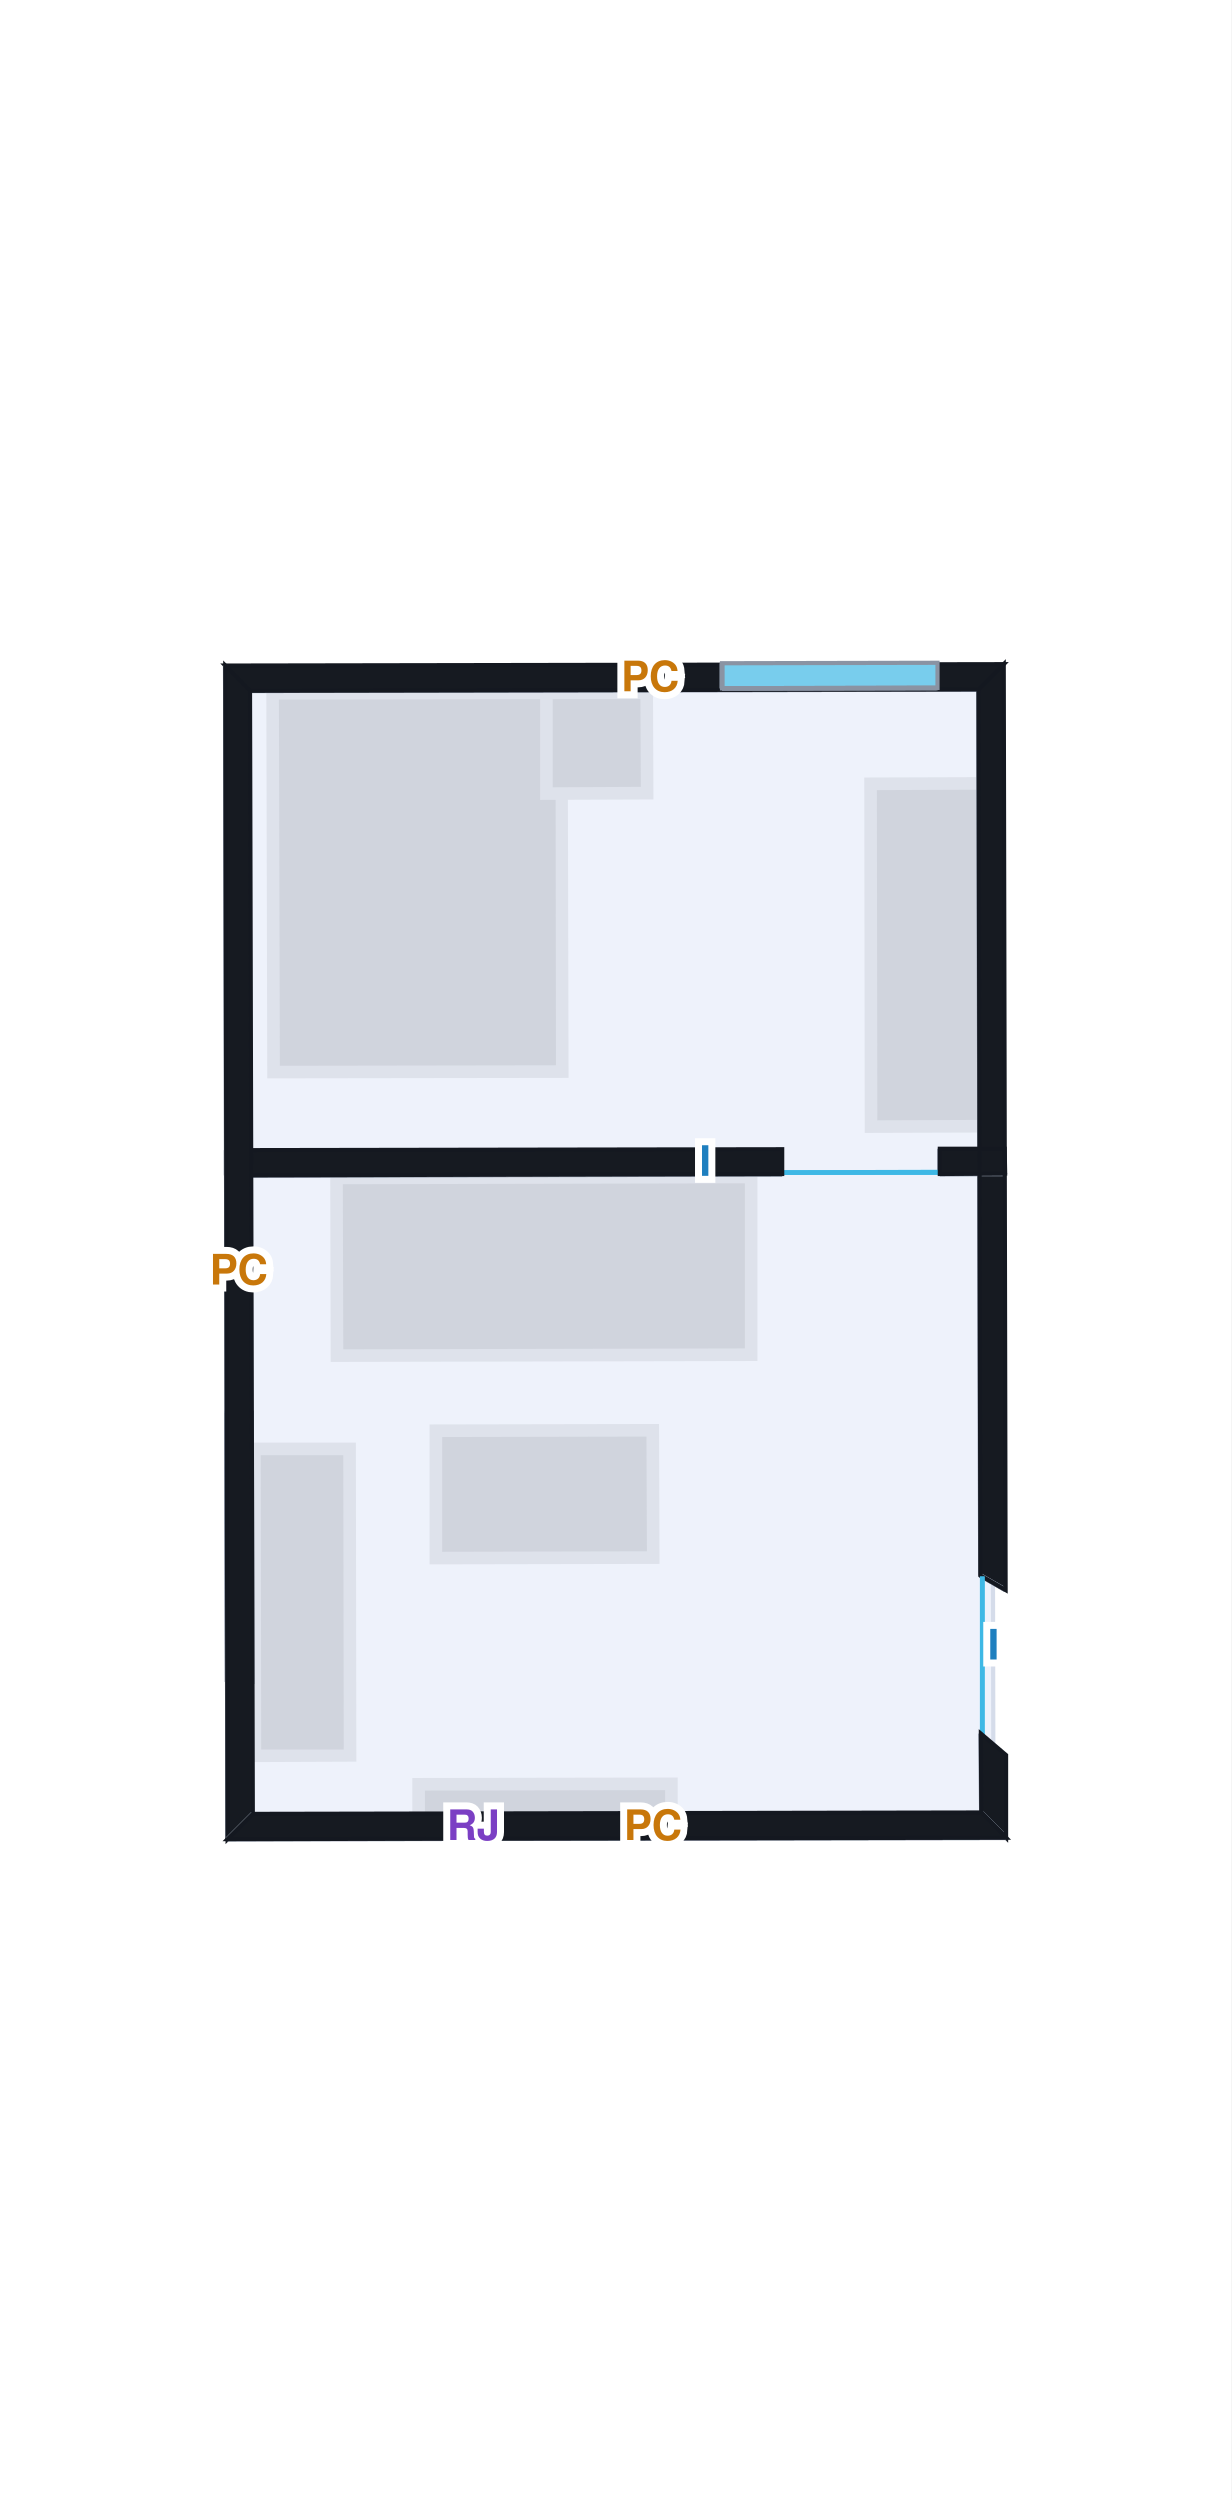
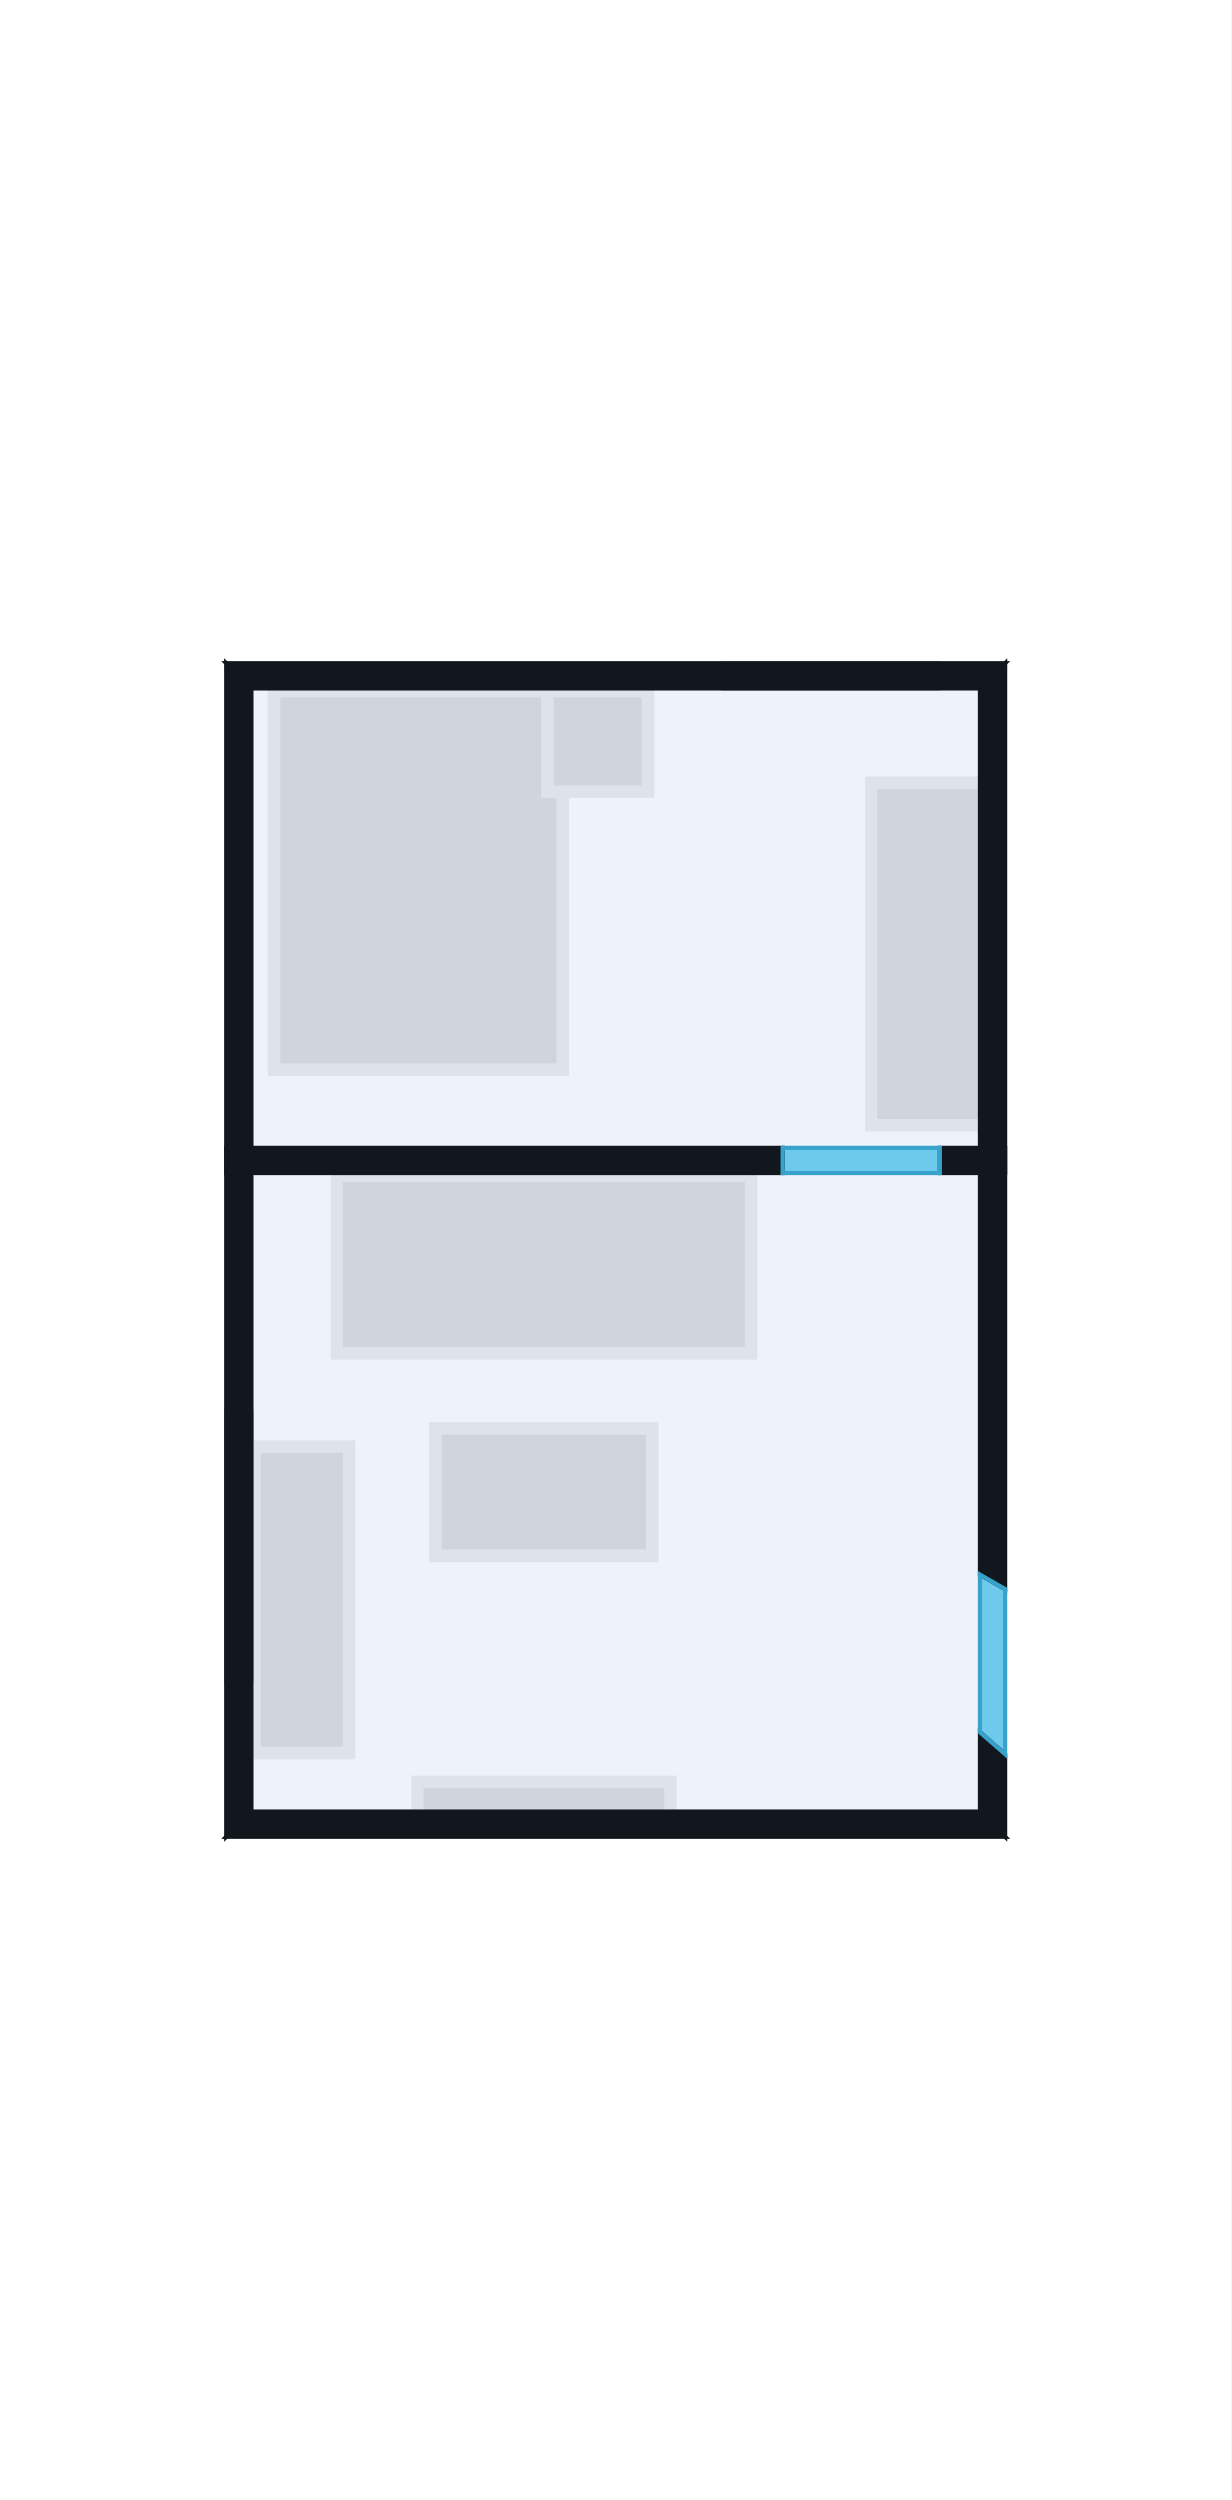
<svg xmlns="http://www.w3.org/2000/svg" width="264" height="536" viewBox="0 0 264 536">
-   <rect width="264" height="536" fill="#FFFFFF" />
-   <polygon points="51.0,145.4 212.5,145.1 213.0,391.3 51.5,391.6" fill="#EEF2FB" fill-opacity="1.00" stroke="#D5DCEA" stroke-width="0.9" stroke-opacity="1.00" />
-   <polygon points="57.1,147.3 121.7,147.2 121.9,231.1 57.3,231.2" fill="#dee2eb" fill-opacity="1.00" stroke="none" stroke-width="0.9" stroke-opacity="1.00" />
-   <polygon points="59.8,150.0 119.1,149.9 119.2,228.4 60.0,228.5" fill="#d0d4dd" fill-opacity="1.00" stroke="none" stroke-width="0.9" stroke-opacity="1.00" />
-   <polygon points="140.1,171.4 115.8,171.5 115.8,147.2 140.0,147.2" fill="#dee2eb" fill-opacity="1.00" stroke="none" stroke-width="0.9" stroke-opacity="1.00" />
-   <polygon points="137.4,168.7 118.5,168.8 118.5,149.9 137.3,149.9" fill="#d0d4dd" fill-opacity="1.00" stroke="none" stroke-width="0.9" stroke-opacity="1.00" />
-   <polygon points="185.3,166.7 214.5,166.6 214.7,242.8 185.4,242.9" fill="#dee2eb" fill-opacity="1.00" stroke="none" stroke-width="0.9" stroke-opacity="1.00" />
-   <polygon points="188.0,169.4 211.8,169.3 212.0,240.1 188.1,240.2" fill="#d0d4dd" fill-opacity="1.00" stroke="none" stroke-width="0.9" stroke-opacity="1.00" />
-   <polygon points="162.4,291.8 70.9,292.0 70.8,251.2 162.4,251.0" fill="#dee2eb" fill-opacity="1.00" stroke="none" stroke-width="0.9" stroke-opacity="1.00" />
-   <polygon points="159.7,289.1 73.6,289.3 73.5,253.9 159.7,253.7" fill="#d0d4dd" fill-opacity="1.00" stroke="none" stroke-width="0.9" stroke-opacity="1.00" />
-   <polygon points="92.1,305.4 141.3,305.3 141.4,335.3 92.1,335.4" fill="#dee2eb" fill-opacity="1.00" stroke="none" stroke-width="0.9" stroke-opacity="1.00" />
-   <polygon points="94.8,308.1 138.6,308.0 138.7,332.6 94.8,332.7" fill="#d0d4dd" fill-opacity="1.00" stroke="none" stroke-width="0.9" stroke-opacity="1.00" />
-   <polygon points="88.4,381.2 145.3,381.1 145.3,393.4 88.4,393.5" fill="#dee2eb" fill-opacity="1.00" stroke="none" stroke-width="0.9" stroke-opacity="1.00" />
-   <polygon points="91.1,383.9 142.6,383.8 142.6,390.7 91.1,390.8" fill="#d0d4dd" fill-opacity="1.00" stroke="none" stroke-width="0.9" stroke-opacity="1.00" />
-   <polygon points="53.2,309.3 76.3,309.3 76.4,377.7 53.4,377.8" fill="#dee2eb" fill-opacity="1.00" stroke="none" stroke-width="0.9" stroke-opacity="1.00" />
-   <polygon points="55.9,312.0 73.6,312.0 73.7,375.1 56.0,375.1" fill="#d0d4dd" fill-opacity="1.00" stroke="none" stroke-width="0.9" stroke-opacity="1.00" />
-   <polygon points="209.8,147.8 215.2,142.4 215.2,142.4 209.8,147.8" fill="#ffffff" fill-opacity="1.00" stroke="none" stroke-width="0.9" stroke-opacity="1.00" />
-   <polygon points="48.3,142.7 53.6,148.1 53.6,148.1 48.3,142.7" fill="#eef0f2" fill-opacity="1.00" stroke="none" stroke-width="0.9" stroke-opacity="1.00" />
-   <polygon points="53.6,148.1 209.8,147.8 209.8,147.8 53.6,148.1" fill="#fbfcfc" fill-opacity="1.00" stroke="none" stroke-width="0.9" stroke-opacity="1.00" />
-   <polygon points="209.8,147.8 210.2,337.8 210.2,337.8 209.8,147.8" fill="#dfe2e7" fill-opacity="1.00" stroke="none" stroke-width="0.9" stroke-opacity="1.00" />
-   <polyline points="209.8,147.8 215.2,142.4" fill="none" stroke="#8A93A3" stroke-width="1" stroke-opacity="1.00" />
-   <polyline points="209.8,147.8 215.2,142.4" fill="none" stroke="#8A93A3" stroke-width="1" stroke-opacity="1.00" />
-   <polyline points="209.8,147.8 209.8,147.8" fill="none" stroke="#8A93A3" stroke-width="1" stroke-opacity="1.00" />
-   <polyline points="215.2,142.4 215.2,142.4" fill="none" stroke="#8A93A3" stroke-width="1" stroke-opacity="1.00" />
-   <polyline points="48.3,142.7 53.6,148.1" fill="none" stroke="#8A93A3" stroke-width="1" stroke-opacity="1.00" />
-   <polyline points="48.3,142.7 53.6,148.1" fill="none" stroke="#8A93A3" stroke-width="1" stroke-opacity="1.00" />
-   <polyline points="48.3,142.7 48.3,142.7" fill="none" stroke="#8A93A3" stroke-width="1" stroke-opacity="1.00" />
-   <polyline points="53.6,148.1 53.6,148.1" fill="none" stroke="#8A93A3" stroke-width="1" stroke-opacity="1.00" />
-   <polyline points="53.6,148.1 209.8,147.8" fill="none" stroke="#8A93A3" stroke-width="1" stroke-opacity="1.00" />
-   <polyline points="53.6,148.1 209.8,147.8" fill="none" stroke="#8A93A3" stroke-width="1" stroke-opacity="1.00" />
-   <polyline points="53.6,148.1 53.6,148.1" fill="none" stroke="#8A93A3" stroke-width="1" stroke-opacity="1.00" />
-   <polyline points="209.8,147.8 209.8,147.8" fill="none" stroke="#8A93A3" stroke-width="1" stroke-opacity="1.00" />
-   <polygon points="53.6,148.1 209.8,147.8 215.2,142.4 48.3,142.7" fill="#161a21" fill-opacity="1.00" stroke="none" stroke-width="0.9" stroke-opacity="1.00" />
-   <polygon points="201.5,246.3 201.5,251.7 201.5,251.7 201.5,246.3" fill="#dfe2e7" fill-opacity="1.00" stroke="none" stroke-width="0.9" stroke-opacity="1.00" />
-   <polygon points="48.5,246.6 48.5,252.0 48.5,252.0 48.5,246.6" fill="#dfe2e7" fill-opacity="1.00" stroke="none" stroke-width="0.9" stroke-opacity="1.00" />
-   <polygon points="167.7,251.4 201.5,251.4 201.5,251.3 167.7,251.4" fill="#7eceeb" fill-opacity="1.00" stroke="none" stroke-width="0.9" stroke-opacity="1.00" />
-   <polygon points="201.5,251.7 215.5,251.7 215.5,251.6 201.5,251.7" fill="#fbfcfc" fill-opacity="1.00" stroke="none" stroke-width="0.9" stroke-opacity="1.00" />
-   <polygon points="48.5,252.0 167.7,251.8 167.7,251.7 48.5,252.0" fill="#fbfcfc" fill-opacity="1.00" stroke="none" stroke-width="0.9" stroke-opacity="1.00" />
-   <polygon points="210.2,337.8 215.6,340.9 215.6,340.9 210.2,337.8" fill="#f3f4f6" fill-opacity="1.00" stroke="none" stroke-width="0.9" stroke-opacity="1.00" />
-   <polyline points="209.8,147.8 210.2,337.8" fill="none" stroke="#8A93A3" stroke-width="1" stroke-opacity="1.00" />
-   <polyline points="209.8,147.8 210.2,337.8" fill="none" stroke="#8A93A3" stroke-width="1" stroke-opacity="1.00" />
-   <polyline points="209.8,147.8 209.8,147.8" fill="none" stroke="#8A93A3" stroke-width="1" stroke-opacity="1.00" />
-   <polyline points="210.2,337.8 210.2,337.8" fill="none" stroke="#8A93A3" stroke-width="1" stroke-opacity="1.00" />
-   <polygon points="209.8,147.8 210.2,337.8 215.6,340.9 215.2,142.4" fill="#161a21" fill-opacity="1.00" stroke="none" stroke-width="0.9" stroke-opacity="1.00" />
-   <polygon points="53.6,148.1 209.8,147.8 215.2,142.4 48.3,142.7" fill="none" fill-opacity="1.00" stroke="#141820" stroke-width="0.9" stroke-opacity="1.00" />
-   <polyline points="201.5,246.3 201.5,251.7" fill="none" stroke="#8A93A3" stroke-width="1" stroke-opacity="1.00" />
-   <polyline points="201.5,246.3 201.5,251.7" fill="none" stroke="#8A93A3" stroke-width="1" stroke-opacity="1.00" />
-   <polyline points="201.5,246.3 201.5,246.3" fill="none" stroke="#8A93A3" stroke-width="1" stroke-opacity="1.00" />
-   <polyline points="201.5,251.7 201.5,251.7" fill="none" stroke="#8A93A3" stroke-width="1" stroke-opacity="1.00" />
-   <polyline points="48.5,246.6 48.5,252.0" fill="none" stroke="#8A93A3" stroke-width="1" stroke-opacity="1.00" />
-   <polyline points="48.5,246.6 48.5,252.0" fill="none" stroke="#8A93A3" stroke-width="1" stroke-opacity="1.00" />
-   <polyline points="48.5,246.6 48.5,246.6" fill="none" stroke="#8A93A3" stroke-width="1" stroke-opacity="1.00" />
-   <polyline points="48.5,252.0 48.5,252.0" fill="none" stroke="#8A93A3" stroke-width="1" stroke-opacity="1.00" />
-   <polyline points="167.7,251.4 201.5,251.3" fill="none" stroke="#3EB8E5" stroke-width="1" stroke-opacity="1.00" />
-   <polyline points="167.7,251.4 201.5,251.4" fill="none" stroke="#3EB8E5" stroke-width="1" stroke-opacity="1.00" />
-   <polyline points="167.7,251.4 167.7,251.4" fill="none" stroke="#3EB8E5" stroke-width="1" stroke-opacity="1.00" />
-   <polyline points="201.5,251.4 201.5,251.3" fill="none" stroke="#3EB8E5" stroke-width="1" stroke-opacity="1.00" />
-   <polyline points="201.5,251.7 215.5,251.6" fill="none" stroke="#8A93A3" stroke-width="1" stroke-opacity="1.00" />
-   <polyline points="201.5,251.7 215.5,251.7" fill="none" stroke="#8A93A3" stroke-width="1" stroke-opacity="1.00" />
-   <polyline points="201.5,251.7 201.5,251.7" fill="none" stroke="#8A93A3" stroke-width="1" stroke-opacity="1.00" />
-   <polyline points="215.5,251.7 215.5,251.6" fill="none" stroke="#8A93A3" stroke-width="1" stroke-opacity="1.00" />
-   <polygon points="201.5,251.7 215.5,251.6 215.4,246.3 201.5,246.3" fill="#161a21" fill-opacity="1.00" stroke="none" stroke-width="0.9" stroke-opacity="1.00" />
-   <polyline points="48.5,252.0 167.7,251.7" fill="none" stroke="#8A93A3" stroke-width="1" stroke-opacity="1.00" />
-   <polyline points="48.5,252.0 167.7,251.8" fill="none" stroke="#8A93A3" stroke-width="1" stroke-opacity="1.00" />
-   <polyline points="48.5,252.0 48.5,252.0" fill="none" stroke="#8A93A3" stroke-width="1" stroke-opacity="1.00" />
-   <polyline points="167.7,251.8 167.7,251.7" fill="none" stroke="#8A93A3" stroke-width="1" stroke-opacity="1.00" />
-   <polygon points="48.5,252.0 167.7,251.7 167.7,246.4 48.5,246.6" fill="#161a21" fill-opacity="1.00" stroke="none" stroke-width="0.9" stroke-opacity="1.00" />
-   <polygon points="210.6,338.0 210.6,372.0 210.6,372.0 210.6,338.0" fill="#62b3d6" fill-opacity="1.00" stroke="none" stroke-width="0.9" stroke-opacity="1.00" />
-   <polygon points="210.3,371.7 210.4,388.6 210.4,388.6 210.3,371.7" fill="#dfe2e7" fill-opacity="1.00" stroke="none" stroke-width="0.9" stroke-opacity="1.00" />
-   <polygon points="210.4,388.6 215.7,394.0 215.7,394.0 210.4,388.6" fill="#eef0f2" fill-opacity="1.00" stroke="none" stroke-width="0.9" stroke-opacity="1.00" />
-   <polyline points="210.2,337.8 215.6,340.9" fill="none" stroke="#8A93A3" stroke-width="1" stroke-opacity="1.00" />
-   <polyline points="210.2,337.8 215.6,340.9" fill="none" stroke="#8A93A3" stroke-width="1" stroke-opacity="1.00" />
-   <polyline points="210.2,337.8 210.2,337.8" fill="none" stroke="#8A93A3" stroke-width="1" stroke-opacity="1.00" />
-   <polyline points="215.6,340.9 215.6,340.9" fill="none" stroke="#8A93A3" stroke-width="1" stroke-opacity="1.00" />
-   <polygon points="209.8,147.8 210.2,337.8 215.6,340.9 215.2,142.4" fill="none" fill-opacity="1.00" stroke="#141820" stroke-width="0.9" stroke-opacity="1.00" />
-   <polygon points="201.5,251.7 215.5,251.6 215.4,246.3 201.5,246.3" fill="none" fill-opacity="1.00" stroke="#141820" stroke-width="0.9" stroke-opacity="1.00" />
-   <polygon points="48.5,252.0 167.7,251.7 167.7,246.4 48.5,246.6" fill="none" fill-opacity="1.00" stroke="#141820" stroke-width="0.9" stroke-opacity="1.00" />
-   <polyline points="210.6,338.0 210.6,372.0" fill="none" stroke="#3EB8E5" stroke-width="1" stroke-opacity="1.00" />
-   <polyline points="210.6,338.0 210.6,372.0" fill="none" stroke="#3EB8E5" stroke-width="1" stroke-opacity="1.00" />
-   <polyline points="210.6,338.0 210.6,338.0" fill="none" stroke="#3EB8E5" stroke-width="1" stroke-opacity="1.00" />
-   <polyline points="210.6,372.0 210.6,372.0" fill="none" stroke="#3EB8E5" stroke-width="1" stroke-opacity="1.00" />
-   <polyline points="210.3,371.7 210.4,388.6" fill="none" stroke="#8A93A3" stroke-width="1" stroke-opacity="1.00" />
-   <polyline points="210.3,371.7 210.4,388.6" fill="none" stroke="#8A93A3" stroke-width="1" stroke-opacity="1.00" />
-   <polyline points="210.3,371.7 210.3,371.7" fill="none" stroke="#8A93A3" stroke-width="1" stroke-opacity="1.00" />
-   <polyline points="210.4,388.6 210.4,388.6" fill="none" stroke="#8A93A3" stroke-width="1" stroke-opacity="1.00" />
-   <polygon points="210.3,371.7 210.4,388.6 215.7,394.0 215.7,376.3" fill="#161a21" fill-opacity="1.00" stroke="none" stroke-width="0.9" stroke-opacity="1.00" />
-   <polyline points="210.4,388.6 215.7,394.0" fill="none" stroke="#8A93A3" stroke-width="1" stroke-opacity="1.00" />
-   <polyline points="210.4,388.6 215.7,394.0" fill="none" stroke="#8A93A3" stroke-width="1" stroke-opacity="1.00" />
-   <polyline points="210.4,388.6 210.4,388.6" fill="none" stroke="#8A93A3" stroke-width="1" stroke-opacity="1.00" />
-   <polyline points="215.7,394.0 215.7,394.0" fill="none" stroke="#8A93A3" stroke-width="1" stroke-opacity="1.00" />
-   <polygon points="210.3,371.7 210.4,388.6 215.7,394.0 215.7,376.3" fill="none" fill-opacity="1.00" stroke="#141820" stroke-width="0.9" stroke-opacity="1.00" />
-   <polygon points="48.6,302.9 48.7,360.6 48.7,360.6 48.6,302.9" fill="#62b3d6" fill-opacity="1.00" stroke="none" stroke-width="0.9" stroke-opacity="1.00" />
-   <polygon points="48.7,360.6 54.1,360.6 54.1,360.6 48.7,360.6" fill="#7eceeb" fill-opacity="1.00" stroke="none" stroke-width="0.9" stroke-opacity="1.00" />
-   <polygon points="54.1,360.6 54.0,302.9 48.6,302.9 48.7,360.6" fill="#78cded" fill-opacity="1.00" stroke="none" stroke-width="0.9" stroke-opacity="1.00" />
-   <polygon points="154.8,142.2 154.8,147.6 154.8,147.6 154.8,142.2" fill="#62b3d6" fill-opacity="1.00" stroke="none" stroke-width="0.9" stroke-opacity="1.00" />
-   <polygon points="154.8,147.6 201.0,147.5 201.0,147.5 154.8,147.6" fill="#7eceeb" fill-opacity="1.00" stroke="none" stroke-width="0.9" stroke-opacity="1.00" />
-   <polyline points="48.6,302.9 48.7,360.6" fill="none" stroke="#8A93A3" stroke-width="1" stroke-opacity="1.00" />
-   <polyline points="48.6,302.9 48.7,360.6" fill="none" stroke="#8A93A3" stroke-width="1" stroke-opacity="1.00" />
-   <polyline points="48.6,302.9 48.6,302.9" fill="none" stroke="#8A93A3" stroke-width="1" stroke-opacity="1.00" />
-   <polyline points="48.7,360.6 48.7,360.6" fill="none" stroke="#8A93A3" stroke-width="1" stroke-opacity="1.00" />
-   <polygon points="154.8,147.6 201.0,147.5 201.0,142.1 154.8,142.2" fill="#78cded" fill-opacity="1.00" stroke="none" stroke-width="0.9" stroke-opacity="1.00" />
-   <polyline points="48.7,360.6 54.1,360.6" fill="none" stroke="#8A93A3" stroke-width="1" stroke-opacity="1.00" />
-   <polyline points="48.7,360.6 54.1,360.6" fill="none" stroke="#8A93A3" stroke-width="1" stroke-opacity="1.00" />
-   <polyline points="48.7,360.6 48.7,360.6" fill="none" stroke="#8A93A3" stroke-width="1" stroke-opacity="1.00" />
-   <polyline points="54.1,360.6 54.1,360.6" fill="none" stroke="#8A93A3" stroke-width="1" stroke-opacity="1.00" />
-   <polygon points="54.1,360.6 54.0,302.9 48.6,302.9 48.7,360.6" fill="none" fill-opacity="1.00" stroke="#8A93A3" stroke-width="0.9" stroke-opacity="1.00" />
-   <polyline points="154.8,142.2 154.8,147.6" fill="none" stroke="#8A93A3" stroke-width="1" stroke-opacity="1.00" />
-   <polyline points="154.8,142.2 154.8,147.6" fill="none" stroke="#8A93A3" stroke-width="1" stroke-opacity="1.00" />
-   <polyline points="154.8,142.2 154.8,142.2" fill="none" stroke="#8A93A3" stroke-width="1" stroke-opacity="1.00" />
-   <polyline points="154.8,147.6 154.8,147.6" fill="none" stroke="#8A93A3" stroke-width="1" stroke-opacity="1.00" />
-   <polyline points="154.8,147.6 201.0,147.5" fill="none" stroke="#8A93A3" stroke-width="1" stroke-opacity="1.00" />
-   <polyline points="154.8,147.6 201.0,147.5" fill="none" stroke="#8A93A3" stroke-width="1" stroke-opacity="1.00" />
-   <polyline points="154.8,147.6 154.8,147.6" fill="none" stroke="#8A93A3" stroke-width="1" stroke-opacity="1.00" />
-   <polyline points="201.0,147.5 201.0,147.5" fill="none" stroke="#8A93A3" stroke-width="1" stroke-opacity="1.00" />
-   <polygon points="154.8,147.6 201.0,147.5 201.0,142.1 154.8,142.2" fill="none" fill-opacity="1.00" stroke="#8A93A3" stroke-width="0.9" stroke-opacity="1.00" />
-   <polygon points="48.3,142.7 48.8,394.3 48.8,394.3 48.3,142.7" fill="#dfe2e7" fill-opacity="1.00" stroke="none" stroke-width="0.9" stroke-opacity="1.00" />
-   <polyline points="48.3,142.7 48.8,394.3" fill="none" stroke="#8A93A3" stroke-width="1" stroke-opacity="1.00" />
-   <polyline points="48.3,142.7 48.8,394.3" fill="none" stroke="#8A93A3" stroke-width="1" stroke-opacity="1.00" />
-   <polyline points="48.3,142.7 48.3,142.7" fill="none" stroke="#8A93A3" stroke-width="1" stroke-opacity="1.00" />
-   <polyline points="48.8,394.3 48.8,394.3" fill="none" stroke="#8A93A3" stroke-width="1" stroke-opacity="1.00" />
-   <polygon points="54.2,388.9 53.6,148.1 48.3,142.7 48.8,394.3" fill="#161a21" fill-opacity="1.00" stroke="none" stroke-width="0.9" stroke-opacity="1.00" />
-   <polygon points="48.8,394.3 54.2,388.9 54.2,388.9 48.8,394.3" fill="#ffffff" fill-opacity="1.00" stroke="none" stroke-width="0.9" stroke-opacity="1.00" />
-   <polygon points="48.8,394.3 215.7,394.0 215.7,394.0 48.8,394.3" fill="#fbfcfc" fill-opacity="1.00" stroke="none" stroke-width="0.9" stroke-opacity="1.00" />
-   <polygon points="54.2,388.9 53.6,148.1 48.3,142.7 48.8,394.3" fill="none" fill-opacity="1.00" stroke="#141820" stroke-width="0.9" stroke-opacity="1.00" />
-   <polyline points="48.8,394.3 54.2,388.9" fill="none" stroke="#8A93A3" stroke-width="1" stroke-opacity="1.00" />
-   <polyline points="48.8,394.3 54.2,388.9" fill="none" stroke="#8A93A3" stroke-width="1" stroke-opacity="1.00" />
-   <polyline points="48.8,394.3 48.8,394.3" fill="none" stroke="#8A93A3" stroke-width="1" stroke-opacity="1.00" />
-   <polyline points="54.2,388.9 54.2,388.9" fill="none" stroke="#8A93A3" stroke-width="1" stroke-opacity="1.00" />
-   <polyline points="48.8,394.3 215.7,394.0" fill="none" stroke="#8A93A3" stroke-width="1" stroke-opacity="1.00" />
-   <polyline points="48.8,394.3 215.7,394.0" fill="none" stroke="#8A93A3" stroke-width="1" stroke-opacity="1.00" />
-   <polyline points="48.8,394.3 48.8,394.3" fill="none" stroke="#8A93A3" stroke-width="1" stroke-opacity="1.00" />
-   <polyline points="215.7,394.0 215.7,394.0" fill="none" stroke="#8A93A3" stroke-width="1" stroke-opacity="1.00" />
-   <polygon points="210.4,388.6 54.2,388.9 48.8,394.3 215.7,394.0" fill="#161a21" fill-opacity="1.00" stroke="none" stroke-width="0.9" stroke-opacity="1.00" />
-   <polygon points="210.4,388.6 54.2,388.9 48.8,394.3 215.7,394.0" fill="none" fill-opacity="1.00" stroke="#141820" stroke-width="0.9" stroke-opacity="1.00" />
-   <text x="140.0" y="394.5" font-family="Helvetica" font-size="9" font-weight="bold" text-anchor="middle" fill="none" stroke="#FFFFFF" stroke-width="3">PC</text>
-   <text x="140.0" y="394.5" font-family="Helvetica" font-size="9" font-weight="bold" text-anchor="middle" fill="#C8770A">PC</text>
-   <text x="51.2" y="275.4" font-family="Helvetica" font-size="9" font-weight="bold" text-anchor="middle" fill="none" stroke="#FFFFFF" stroke-width="3">PC</text>
-   <text x="51.2" y="275.4" font-family="Helvetica" font-size="9" font-weight="bold" text-anchor="middle" fill="#C8770A">PC</text>
-   <text x="213.0" y="355.8" font-family="Helvetica" font-size="9" font-weight="bold" text-anchor="middle" fill="none" stroke="#FFFFFF" stroke-width="3">I</text>
-   <text x="213.0" y="355.8" font-family="Helvetica" font-size="9" font-weight="bold" text-anchor="middle" fill="#1E7FBF">I</text>
-   <text x="101.5" y="394.5" font-family="Helvetica" font-size="9" font-weight="bold" text-anchor="middle" fill="none" stroke="#FFFFFF" stroke-width="3">RJ</text>
-   <text x="101.5" y="394.5" font-family="Helvetica" font-size="9" font-weight="bold" text-anchor="middle" fill="#7B3FC4">RJ</text>
-   <text x="151.2" y="252.1" font-family="Helvetica" font-size="9" font-weight="bold" text-anchor="middle" fill="none" stroke="#FFFFFF" stroke-width="3">I</text>
-   <text x="151.2" y="252.1" font-family="Helvetica" font-size="9" font-weight="bold" text-anchor="middle" fill="#1E7FBF">I</text>
-   <text x="139.4" y="148.2" font-family="Helvetica" font-size="9" font-weight="bold" text-anchor="middle" fill="none" stroke="#FFFFFF" stroke-width="3">PC</text>
-   <text x="139.4" y="148.2" font-family="Helvetica" font-size="9" font-weight="bold" text-anchor="middle" fill="#C8770A">PC</text>
+   <g opacity="1.00">
+     <rect width="264" height="536" fill="#FFFFFF" />
+     <polygon points="51.2,144.9 212.8,144.9 212.8,391.1 51.2,391.1" fill="#EEF2FB" fill-opacity="1.00" stroke="#D5DCEA" stroke-width="0.9" stroke-opacity="1.00" />
+     <polygon points="57.4,146.9 122.0,146.9 122.0,230.7 57.4,230.7" fill="#dee2eb" fill-opacity="1.00" stroke="none" stroke-width="0.9" stroke-opacity="1.00" />
+     <polygon points="60.1,149.5 119.3,149.5 119.3,228.0 60.1,228.0" fill="#d0d4dd" fill-opacity="1.00" stroke="none" stroke-width="0.9" stroke-opacity="1.00" />
+     <polygon points="140.3,171.1 116.0,171.1 116.0,146.9 140.3,146.9" fill="#dee2eb" fill-opacity="1.00" stroke="none" stroke-width="0.9" stroke-opacity="1.00" />
+     <polygon points="137.6,168.4 118.7,168.4 118.7,149.5 137.6,149.5" fill="#d0d4dd" fill-opacity="1.00" stroke="none" stroke-width="0.9" stroke-opacity="1.00" />
+     <polygon points="185.5,166.5 214.7,166.5 214.7,242.6 185.5,242.6" fill="#dee2eb" fill-opacity="1.00" stroke="none" stroke-width="0.9" stroke-opacity="1.00" />
+     <polygon points="188.1,169.2 212.0,169.2 212.0,239.9 188.1,239.9" fill="#d0d4dd" fill-opacity="1.00" stroke="none" stroke-width="0.9" stroke-opacity="1.00" />
+     <polygon points="162.4,291.5 70.9,291.5 70.9,250.7 162.4,250.7" fill="#dee2eb" fill-opacity="1.00" stroke="none" stroke-width="0.9" stroke-opacity="1.00" />
+     <polygon points="159.7,288.8 73.5,288.8 73.5,253.4 159.7,253.4" fill="#d0d4dd" fill-opacity="1.00" stroke="none" stroke-width="0.9" stroke-opacity="1.00" />
+     <polygon points="92.0,304.9 141.2,304.9 141.2,334.9 92.0,334.9" fill="#dee2eb" fill-opacity="1.00" stroke="none" stroke-width="0.9" stroke-opacity="1.00" />
+     <polygon points="94.7,307.6 138.5,307.6 138.5,332.2 94.7,332.2" fill="#d0d4dd" fill-opacity="1.00" stroke="none" stroke-width="0.9" stroke-opacity="1.00" />
+     <polygon points="88.2,380.7 145.1,380.7 145.1,393.0 88.2,393.0" fill="#dee2eb" fill-opacity="1.00" stroke="none" stroke-width="0.9" stroke-opacity="1.00" />
+     <polygon points="90.8,383.4 142.4,383.4 142.4,390.3 90.8,390.3" fill="#d0d4dd" fill-opacity="1.00" stroke="none" stroke-width="0.9" stroke-opacity="1.00" />
+     <polygon points="53.2,308.8 76.2,308.8 76.2,377.2 53.2,377.2" fill="#dee2eb" fill-opacity="1.00" stroke="none" stroke-width="0.9" stroke-opacity="1.00" />
+     <polygon points="55.9,311.5 73.5,311.5 73.5,374.5 55.9,374.5" fill="#d0d4dd" fill-opacity="1.00" stroke="none" stroke-width="0.9" stroke-opacity="1.00" />
+     <polygon points="53.9,360.3 53.9,302.6 48.5,302.6 48.5,360.3" fill="#78cded" fill-opacity="1.00" stroke="none" stroke-width="0.9" stroke-opacity="1.00" />
+     <polygon points="53.9,360.3 53.9,302.6 48.5,302.6 48.5,360.3" fill="none" fill-opacity="1.00" stroke="#8A93A3" stroke-width="0.9" stroke-opacity="1.00" />
+     <polygon points="155.1,147.6 201.2,147.6 201.2,142.2 155.1,142.2" fill="#78cded" fill-opacity="1.00" stroke="none" stroke-width="0.9" stroke-opacity="1.00" />
+     <polygon points="155.1,147.6 201.2,147.6 201.2,142.2 155.1,142.2" fill="none" fill-opacity="1.00" stroke="#8A93A3" stroke-width="0.9" stroke-opacity="1.00" />
+     <polygon points="53.9,147.6 210.1,147.6 215.5,142.2 48.5,142.2" fill="#12161d" fill-opacity="1.00" stroke="none" stroke-width="0.9" stroke-opacity="1.00" />
+     <polygon points="210.1,147.6 210.1,337.6 215.5,340.7 215.5,142.2" fill="#12161d" fill-opacity="1.00" stroke="none" stroke-width="0.9" stroke-opacity="1.00" />
+     <polygon points="210.1,371.4 210.1,388.4 215.5,393.8 215.5,376.1" fill="#12161d" fill-opacity="1.00" stroke="none" stroke-width="0.9" stroke-opacity="1.00" />
+     <polygon points="210.1,337.6 210.1,371.4 215.5,376.1 215.5,340.7" fill="#6ecaec" fill-opacity="1.00" stroke="none" stroke-width="0.9" stroke-opacity="1.00" />
+     <polygon points="210.1,388.4 53.9,388.4 48.5,393.8 215.5,393.8" fill="#12161d" fill-opacity="1.00" stroke="none" stroke-width="0.9" stroke-opacity="1.00" />
+     <polygon points="53.9,388.4 53.9,147.6 48.5,142.2 48.5,393.8" fill="#12161d" fill-opacity="1.00" stroke="none" stroke-width="0.9" stroke-opacity="1.00" />
+     <polygon points="48.5,251.5 167.8,251.5 167.8,246.1 48.5,246.1" fill="#12161d" fill-opacity="1.00" stroke="none" stroke-width="0.9" stroke-opacity="1.00" />
+     <polygon points="201.5,251.5 215.5,251.5 215.5,246.1 201.5,246.1" fill="#12161d" fill-opacity="1.00" stroke="none" stroke-width="0.9" stroke-opacity="1.00" />
+     <polygon points="167.8,251.5 201.5,251.5 201.5,246.1 167.8,246.1" fill="#6ecaec" fill-opacity="1.00" stroke="none" stroke-width="0.9" stroke-opacity="1.00" />
+     <polygon points="53.9,147.6 210.1,147.6 215.5,142.2 48.5,142.2" fill="none" fill-opacity="1.00" stroke="#12161d" stroke-width="0.9" stroke-opacity="1.00" />
+     <polygon points="210.1,147.6 210.1,337.6 215.5,340.7 215.5,142.2" fill="none" fill-opacity="1.00" stroke="#12161d" stroke-width="0.9" stroke-opacity="1.00" />
+     <polygon points="210.1,371.4 210.1,388.4 215.5,393.8 215.5,376.1" fill="none" fill-opacity="1.00" stroke="#12161d" stroke-width="0.9" stroke-opacity="1.00" />
+     <polygon points="210.1,337.6 210.1,371.4 215.5,376.1 215.5,340.7" fill="none" fill-opacity="1.00" stroke="#37a2ca" stroke-width="0.9" stroke-opacity="1.00" />
+     <polygon points="210.1,388.4 53.9,388.4 48.5,393.8 215.5,393.8" fill="none" fill-opacity="1.00" stroke="#12161d" stroke-width="0.9" stroke-opacity="1.00" />
+     <polygon points="53.9,388.4 53.9,147.6 48.5,142.2 48.5,393.8" fill="none" fill-opacity="1.00" stroke="#12161d" stroke-width="0.9" stroke-opacity="1.00" />
+     <polygon points="48.5,251.5 167.8,251.5 167.8,246.1 48.5,246.1" fill="none" fill-opacity="1.00" stroke="#12161d" stroke-width="0.9" stroke-opacity="1.00" />
+     <polygon points="201.5,251.5 215.5,251.5 215.5,246.1 201.5,246.1" fill="none" fill-opacity="1.00" stroke="#12161d" stroke-width="0.9" stroke-opacity="1.00" />
+     <polygon points="167.8,251.5 201.5,251.5 201.5,246.1 167.8,246.1" fill="none" fill-opacity="1.00" stroke="#37a2ca" stroke-width="0.9" stroke-opacity="1.00" />
+   </g>
</svg>
